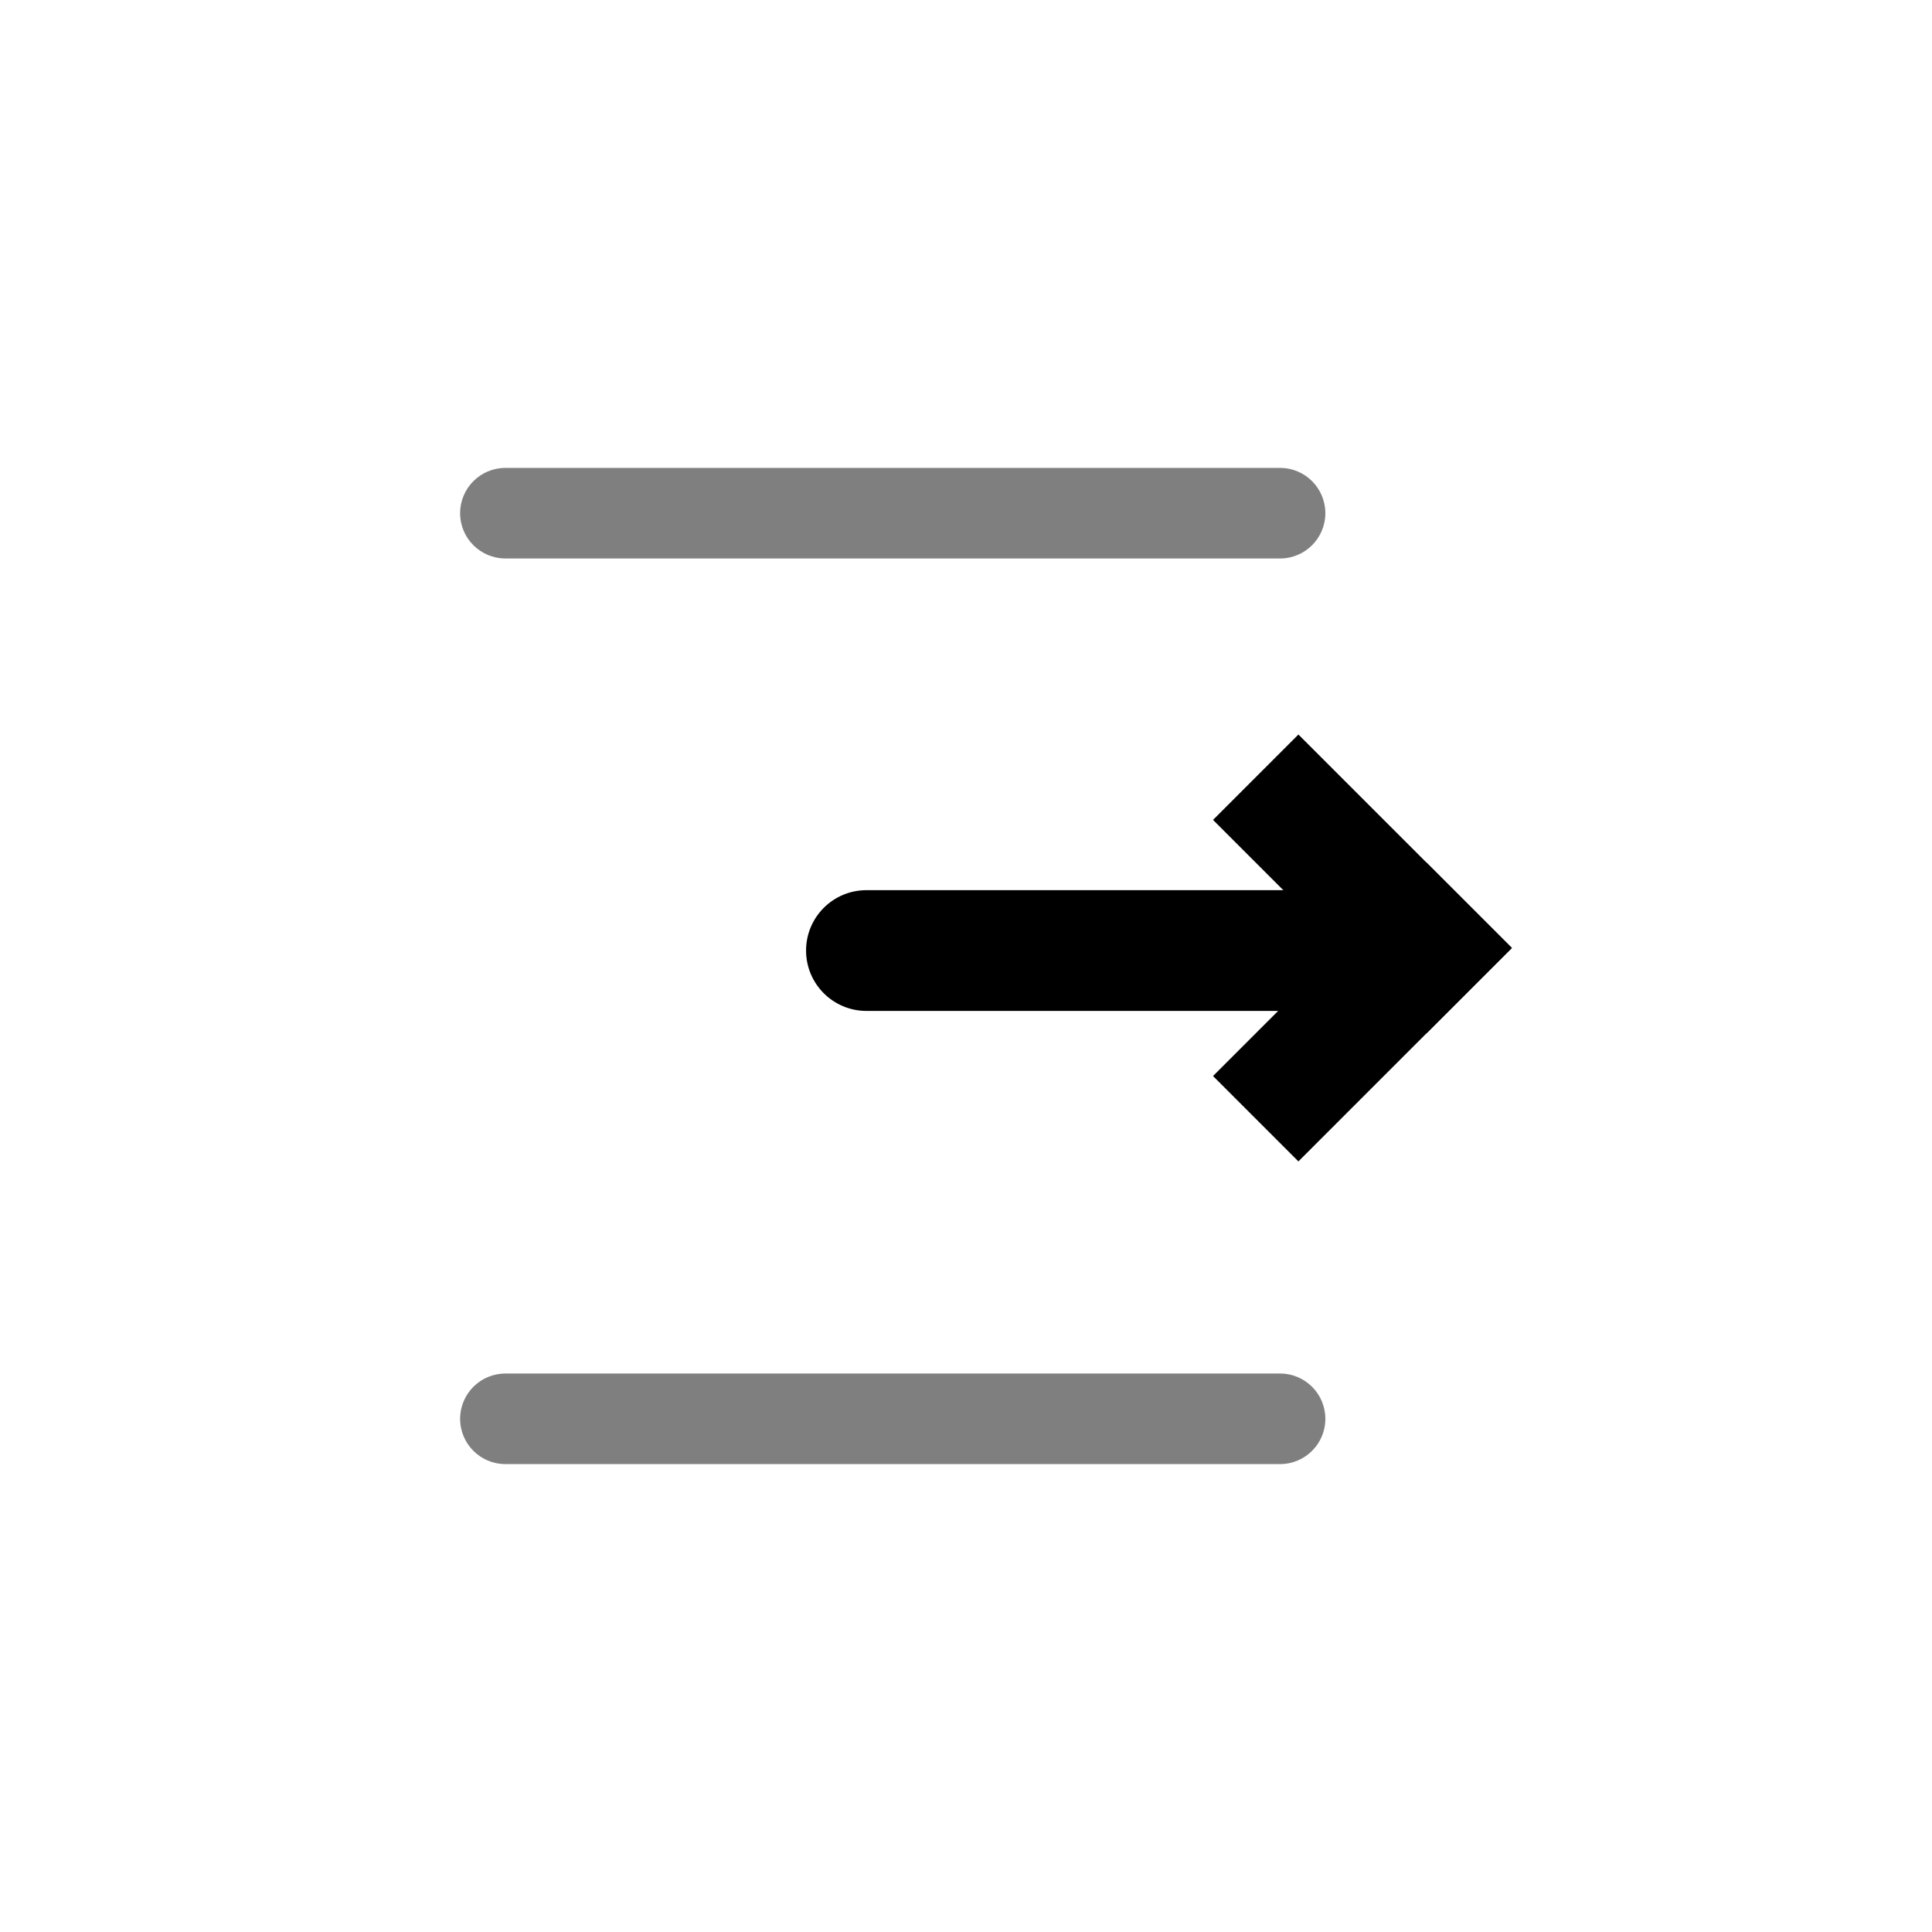
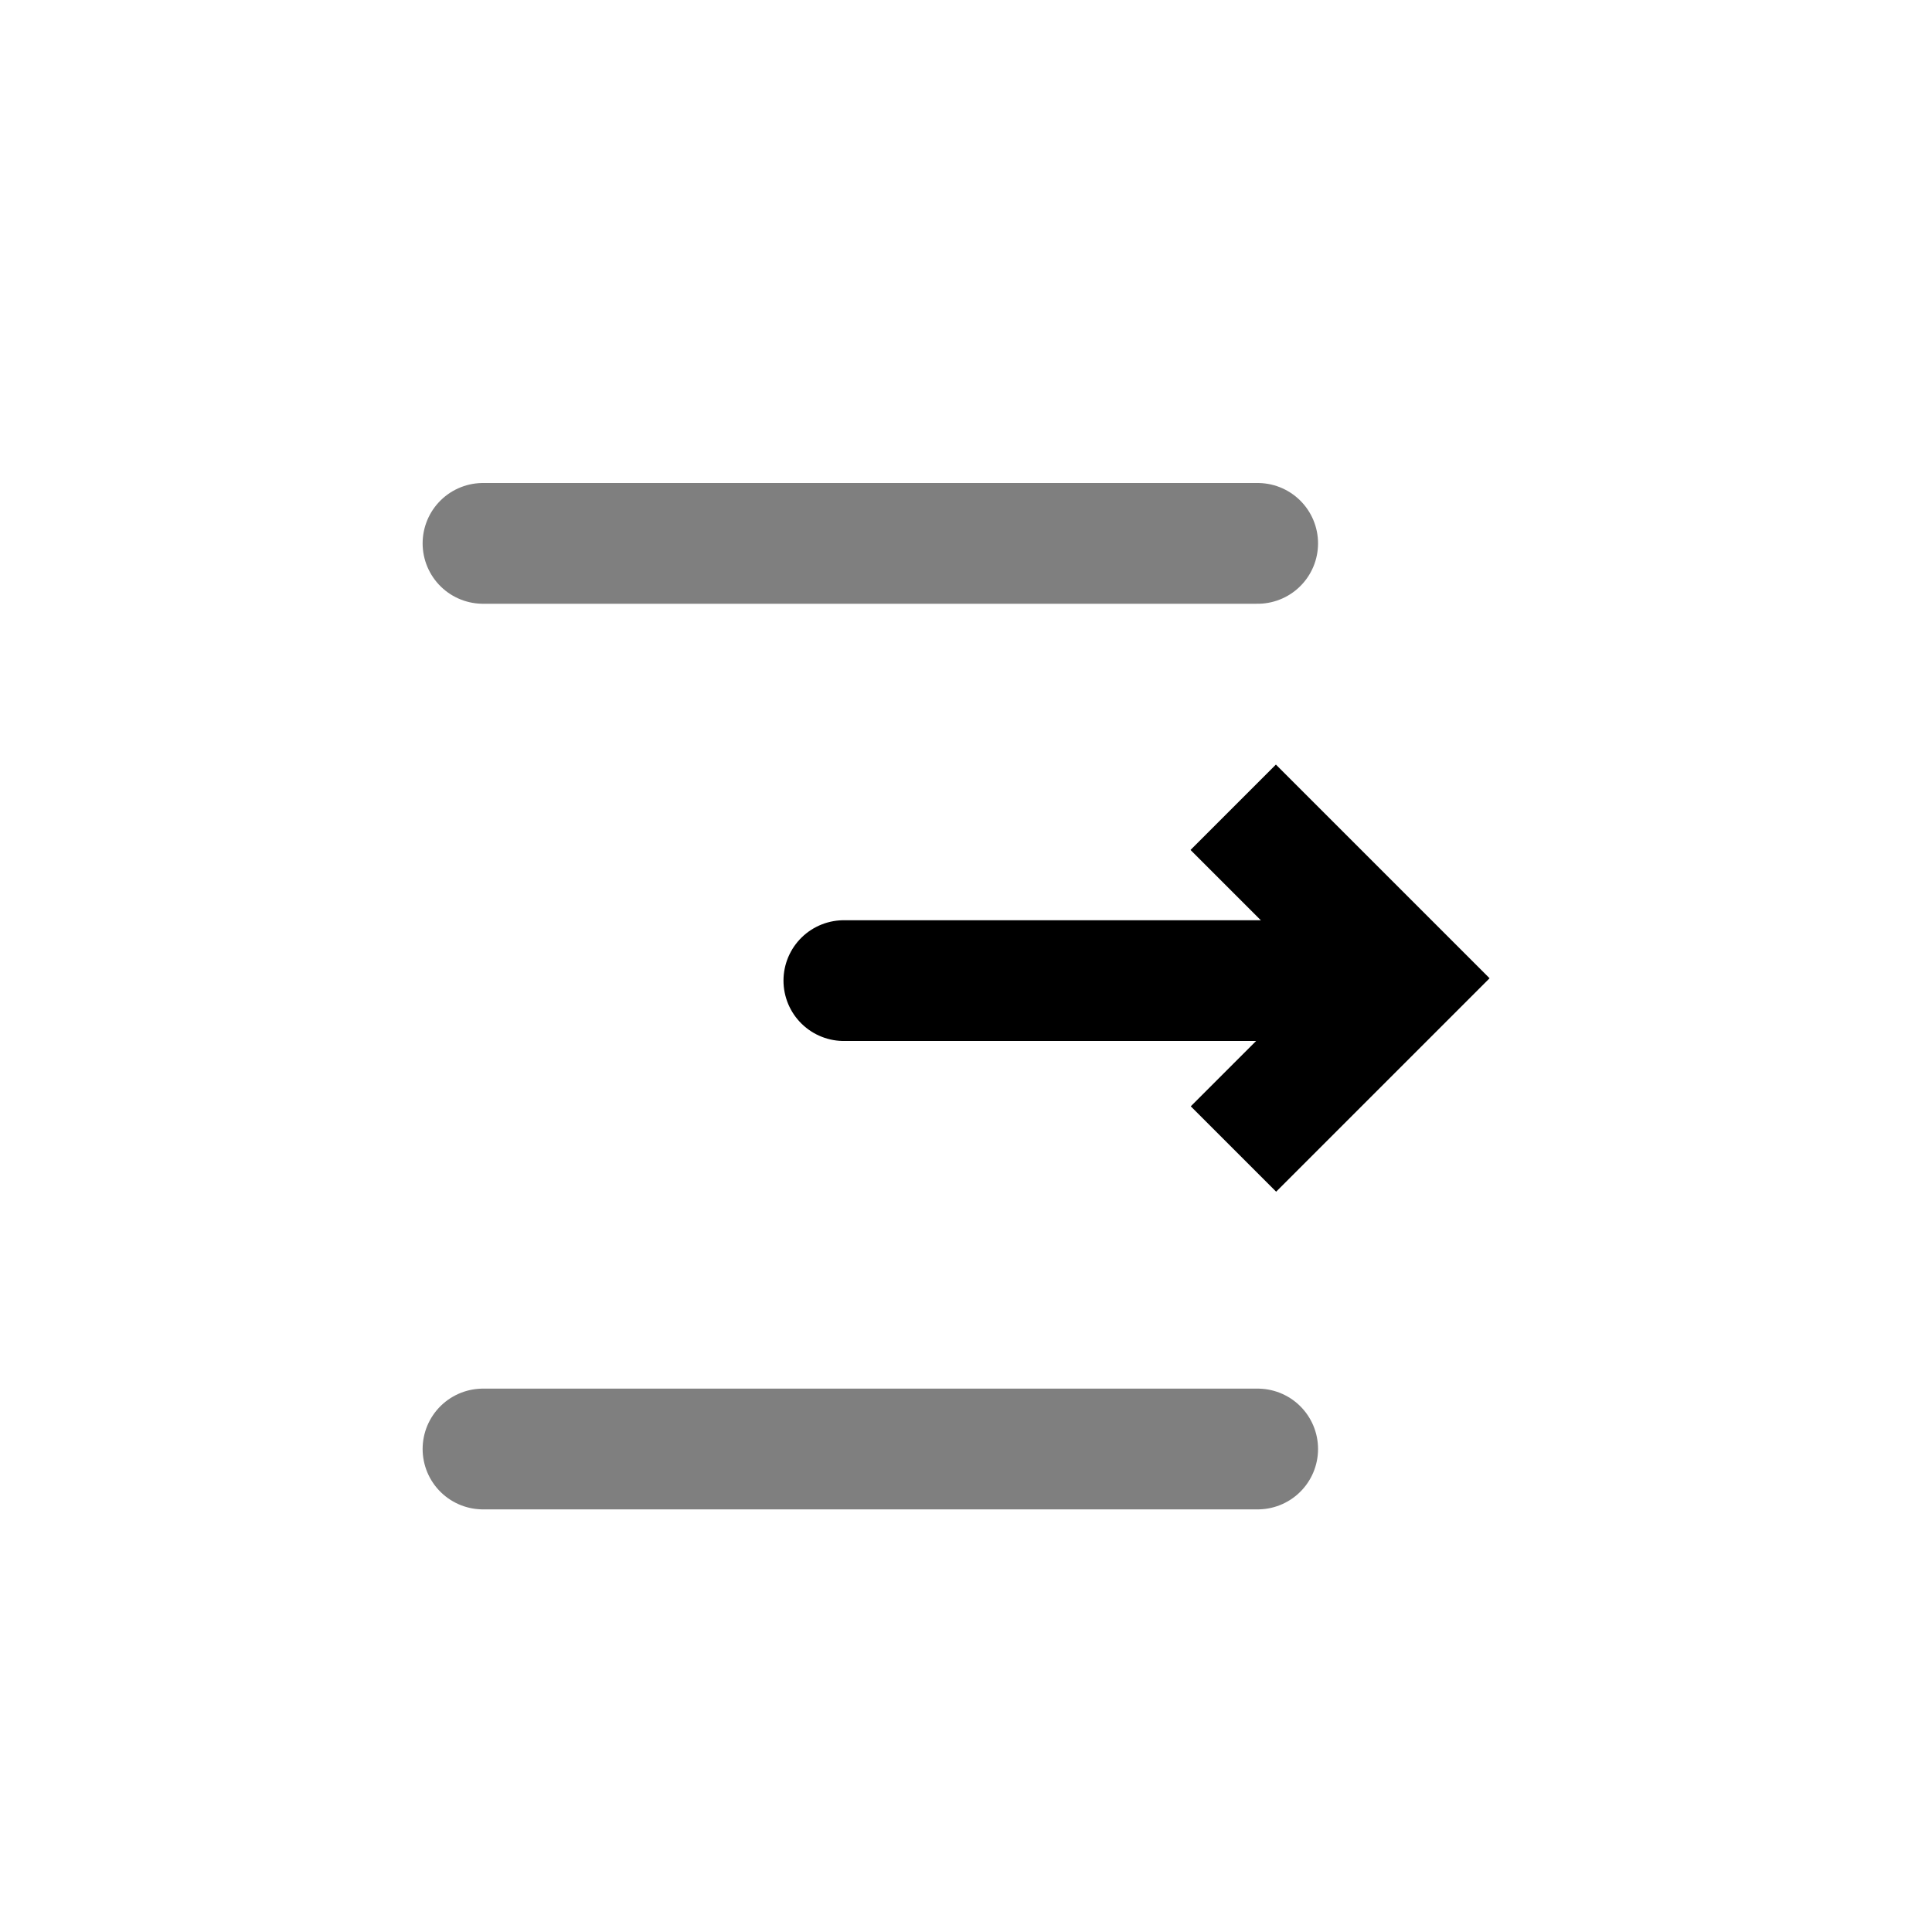
- <svg xmlns="http://www.w3.org/2000/svg" width="32" height="32" viewBox="0 0 32 32">
-   <rect width="32" height="32" fill="rgba(255,255,255,0)" />
-   <g transform="translate(-1206.629 -565.5)">
-     <path d="M4,2H-1V0H4Z" transform="translate(1228.842 578.373) rotate(45)" />
-     <path d="M2,4H0V-1H2Z" transform="translate(1229.549 580.494) rotate(45)" />
-     <path d="M7.989,2H0A1,1,0,0,1,0,0H7.989a1,1,0,0,1,0,2Z" transform="translate(1220.98 580.244)" />
-     <path d="M13.716,1.635H.885a.75.75,0,0,1,0-1.5H13.716a.75.75,0,0,1,0,1.5Z" transform="translate(1214.115 588.115)" opacity="0.5" />
-     <path d="M13.716,1.635H.885a.75.75,0,0,1,0-1.5H13.716a.75.75,0,0,1,0,1.5Z" transform="translate(1214.115 573.115)" opacity="0.5" />
-   </g>
+ <svg xmlns="http://www.w3.org/2000/svg" width="32" height="32" fill="none" viewBox="0 0 32 32">
+   <path stroke="currentColor" stroke-linecap="square" stroke-width="2" d="m21.133 14.078 2.121 2.121m.004.004-2.121 2.121" />
+   <path stroke="currentColor" stroke-linecap="round" stroke-width="2" d="M13.977 16.242h7.989" />
+   <path stroke="currentColor" stroke-linecap="round" stroke-linejoin="round" stroke-opacity=".5" stroke-width="2" d="M8 24h12.831M8 9h12.831" />
</svg>
